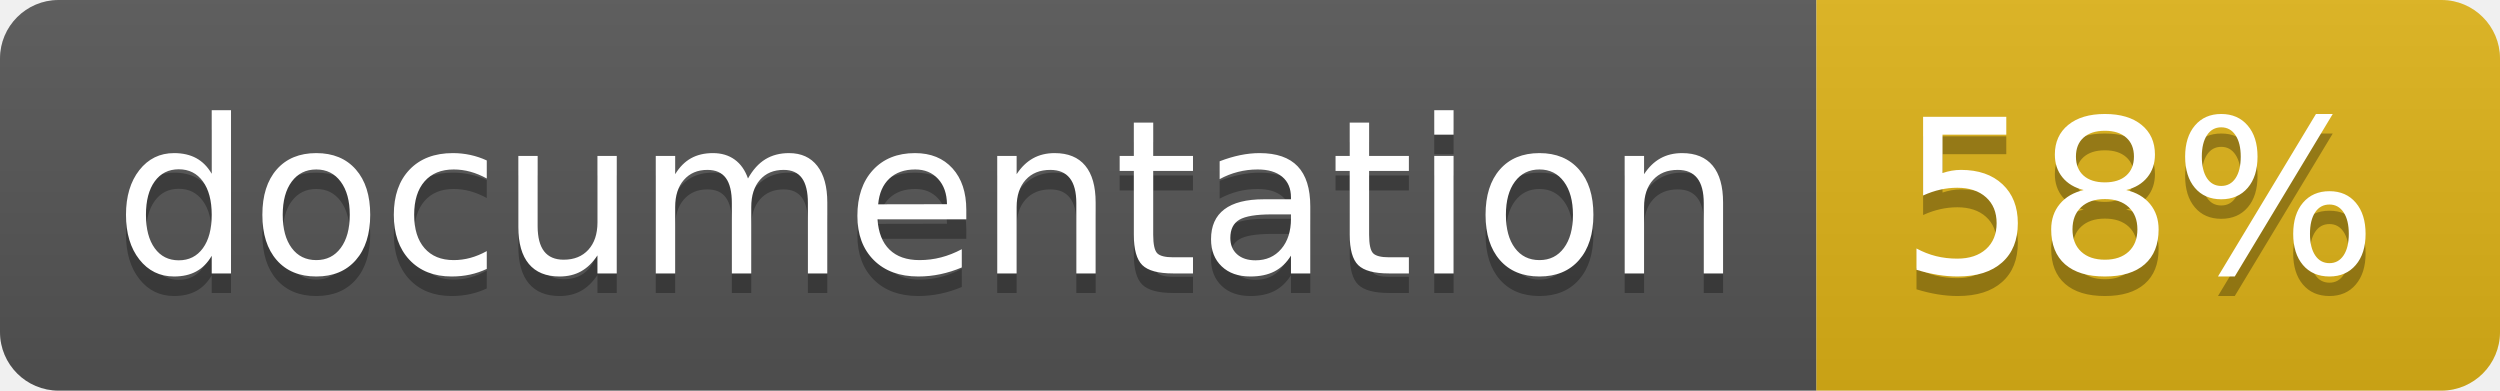
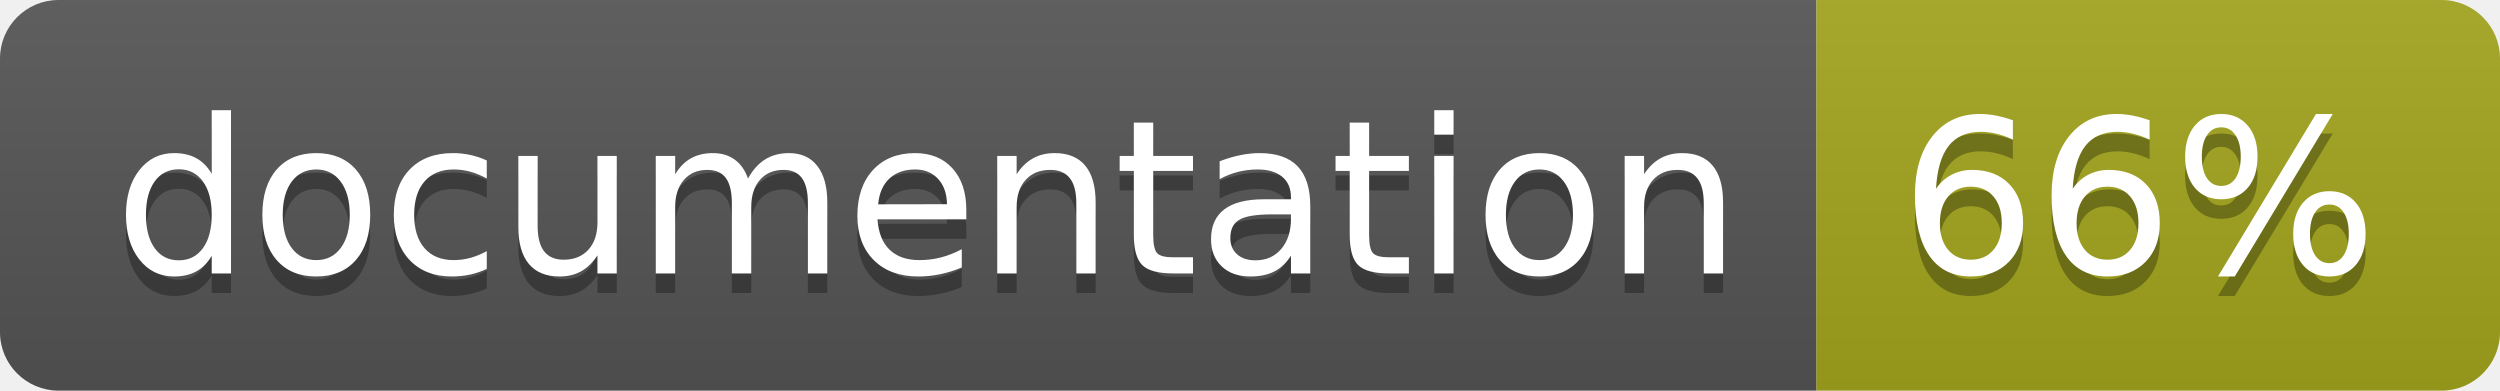
<svg xmlns="http://www.w3.org/2000/svg" width="128" height="20">
  <linearGradient id="b" x2="0" y2="100%">
    <stop offset="0" stop-color="#bbb" stop-opacity=".1" />
    <stop offset="1" stop-opacity=".1" />
  </linearGradient>
  <clipPath id="a">
    <rect width="128" height="20" rx="3" fill="#fff" />
  </clipPath>
  <g clip-path="url(#a)">
    <path fill="#555" d="M0 0h93v20H0z" />
-     <path fill="#dfb317" d="M93 0h35v20H93z" />
+     <path fill="#a4a61d" d="M93 0h35v20H93z" />
    <path fill="url(#b)" d="M0 0h128v20H0z" />
  </g>
  <g fill="#fff" text-anchor="middle" font-family="DejaVu Sans,Verdana,Geneva,sans-serif" font-size="110">
    <text x="475" y="150" fill="#010101" fill-opacity=".3" transform="scale(.1)" textLength="830">
      documentation
    </text>
    <text x="475" y="140" transform="scale(.1)" textLength="830">
      documentation
    </text>
    <text x="1095" y="150" fill="#010101" fill-opacity=".3" transform="scale(.1)" textLength="250">
-       58%
+       66%
    </text>
    <text x="1095" y="140" transform="scale(.1)" textLength="250">
-       58%
+       66%
    </text>
  </g>
</svg>
